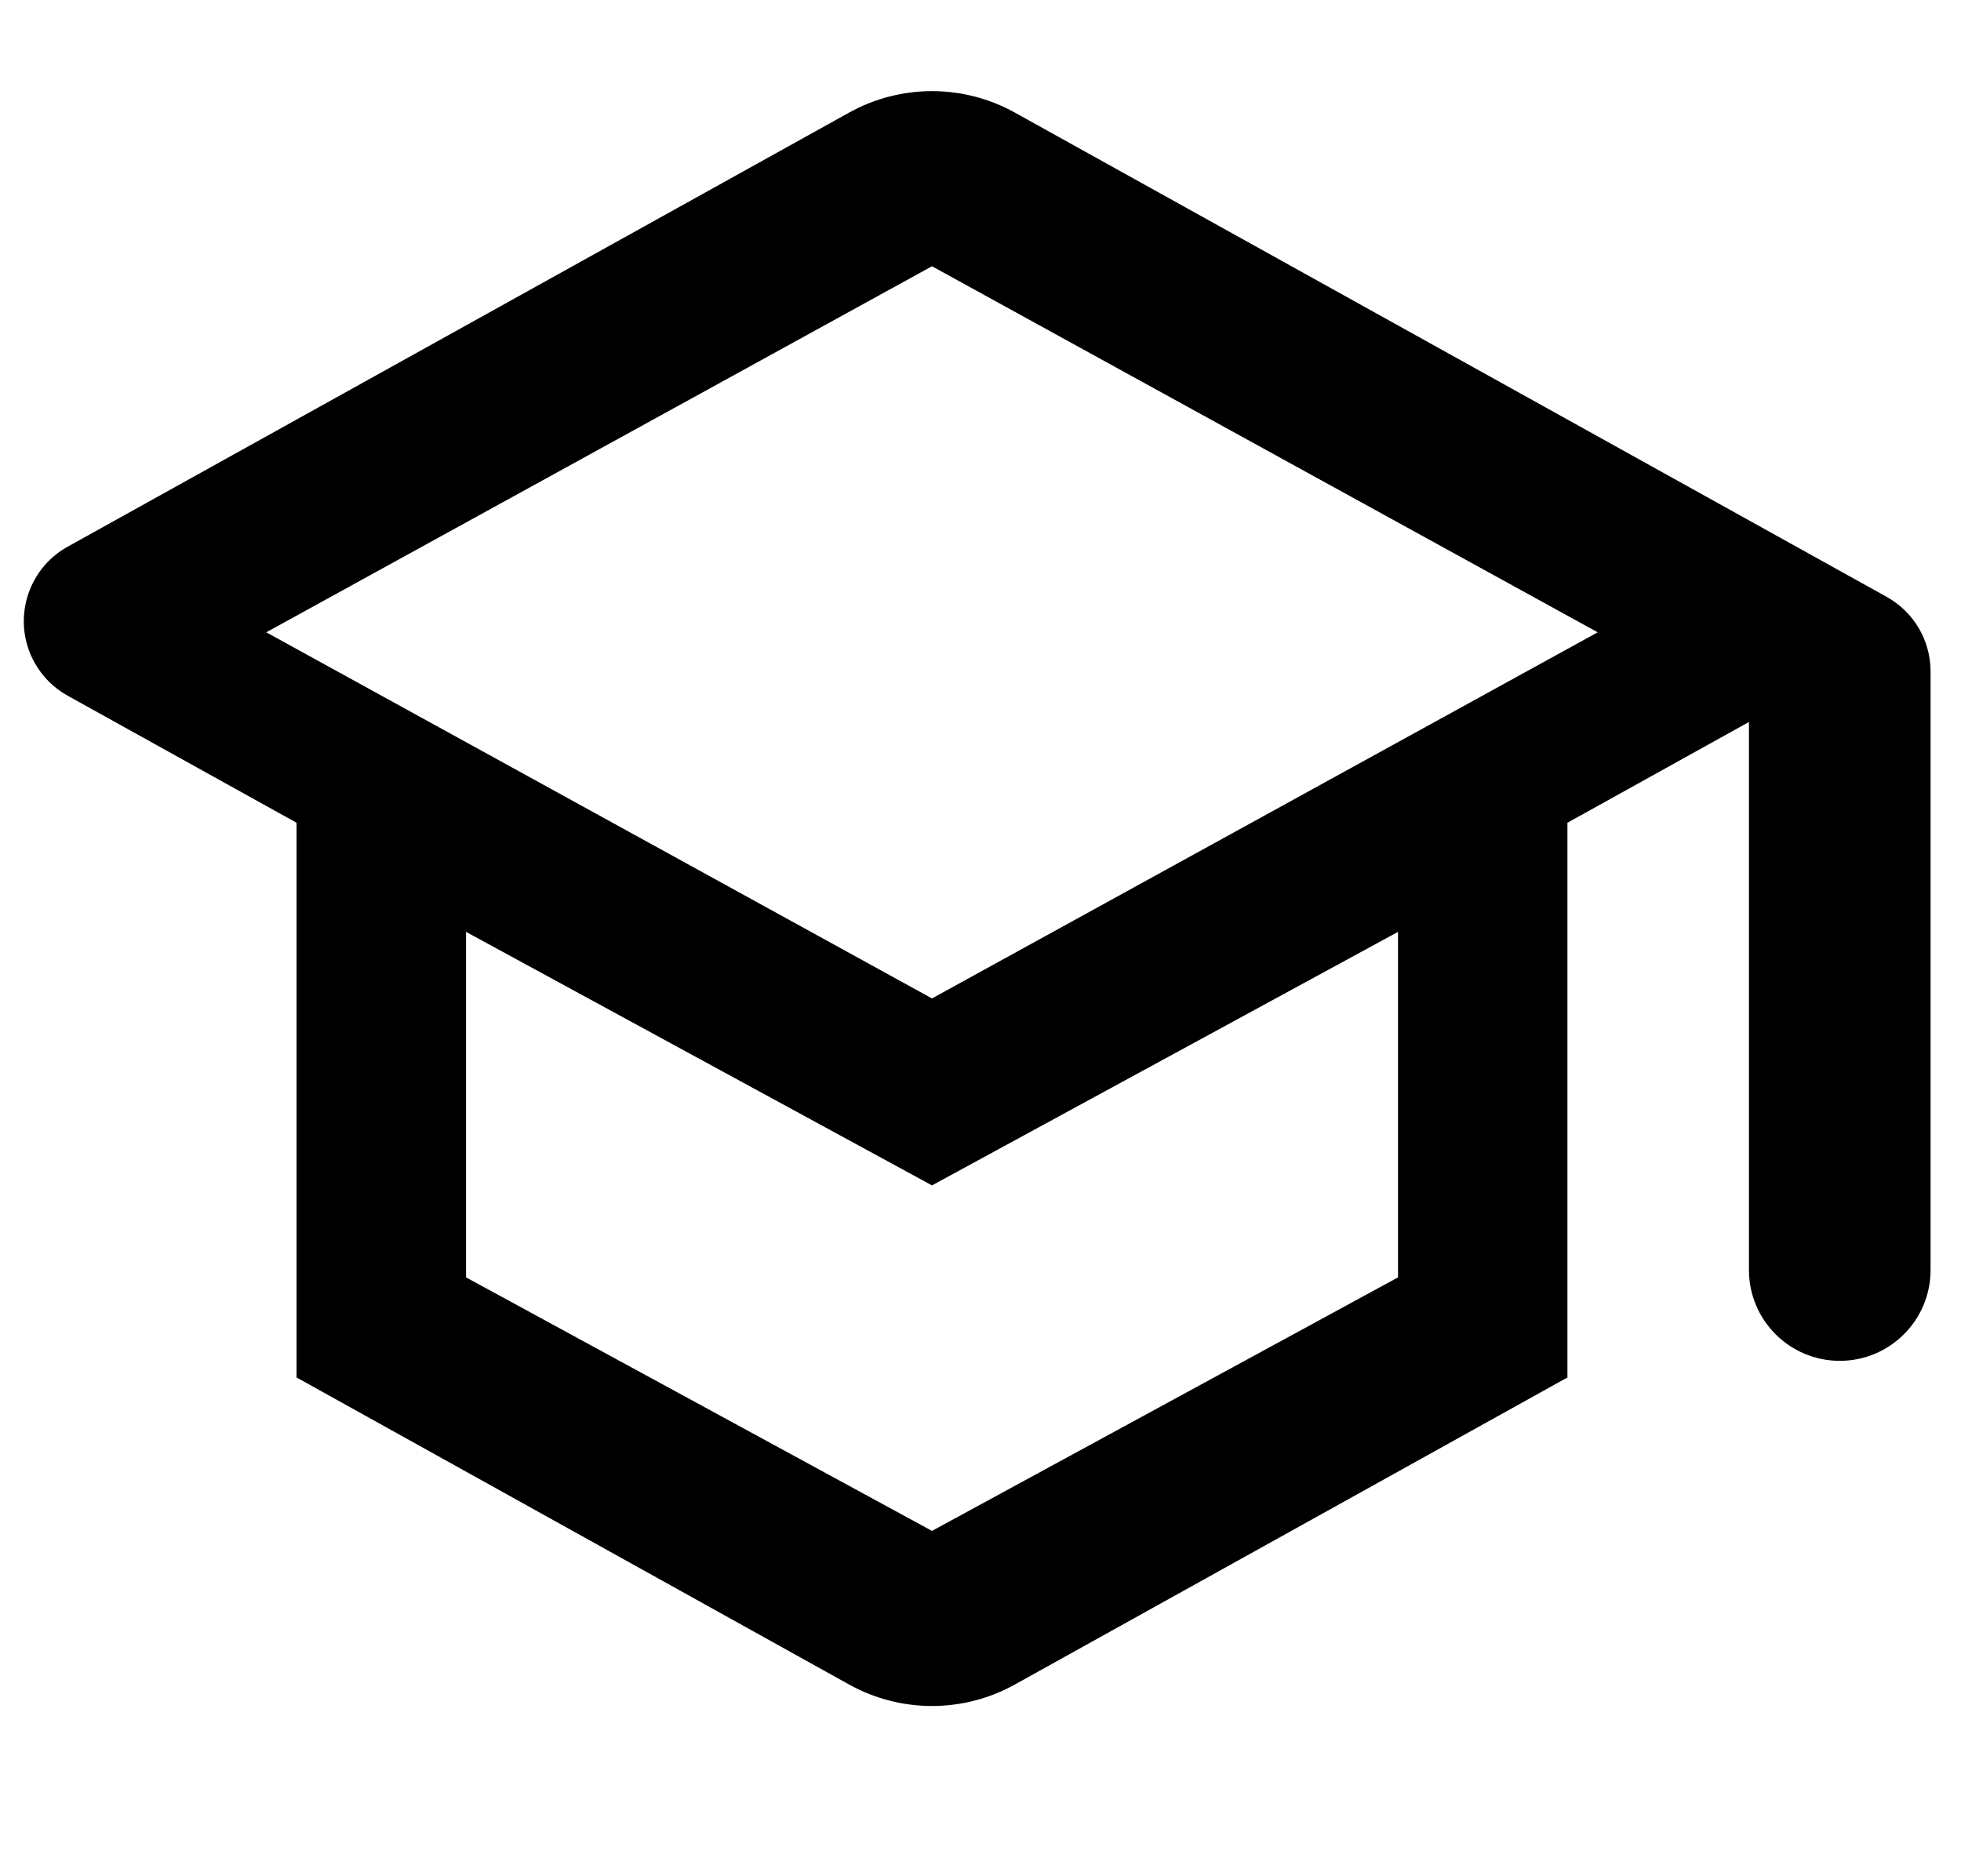
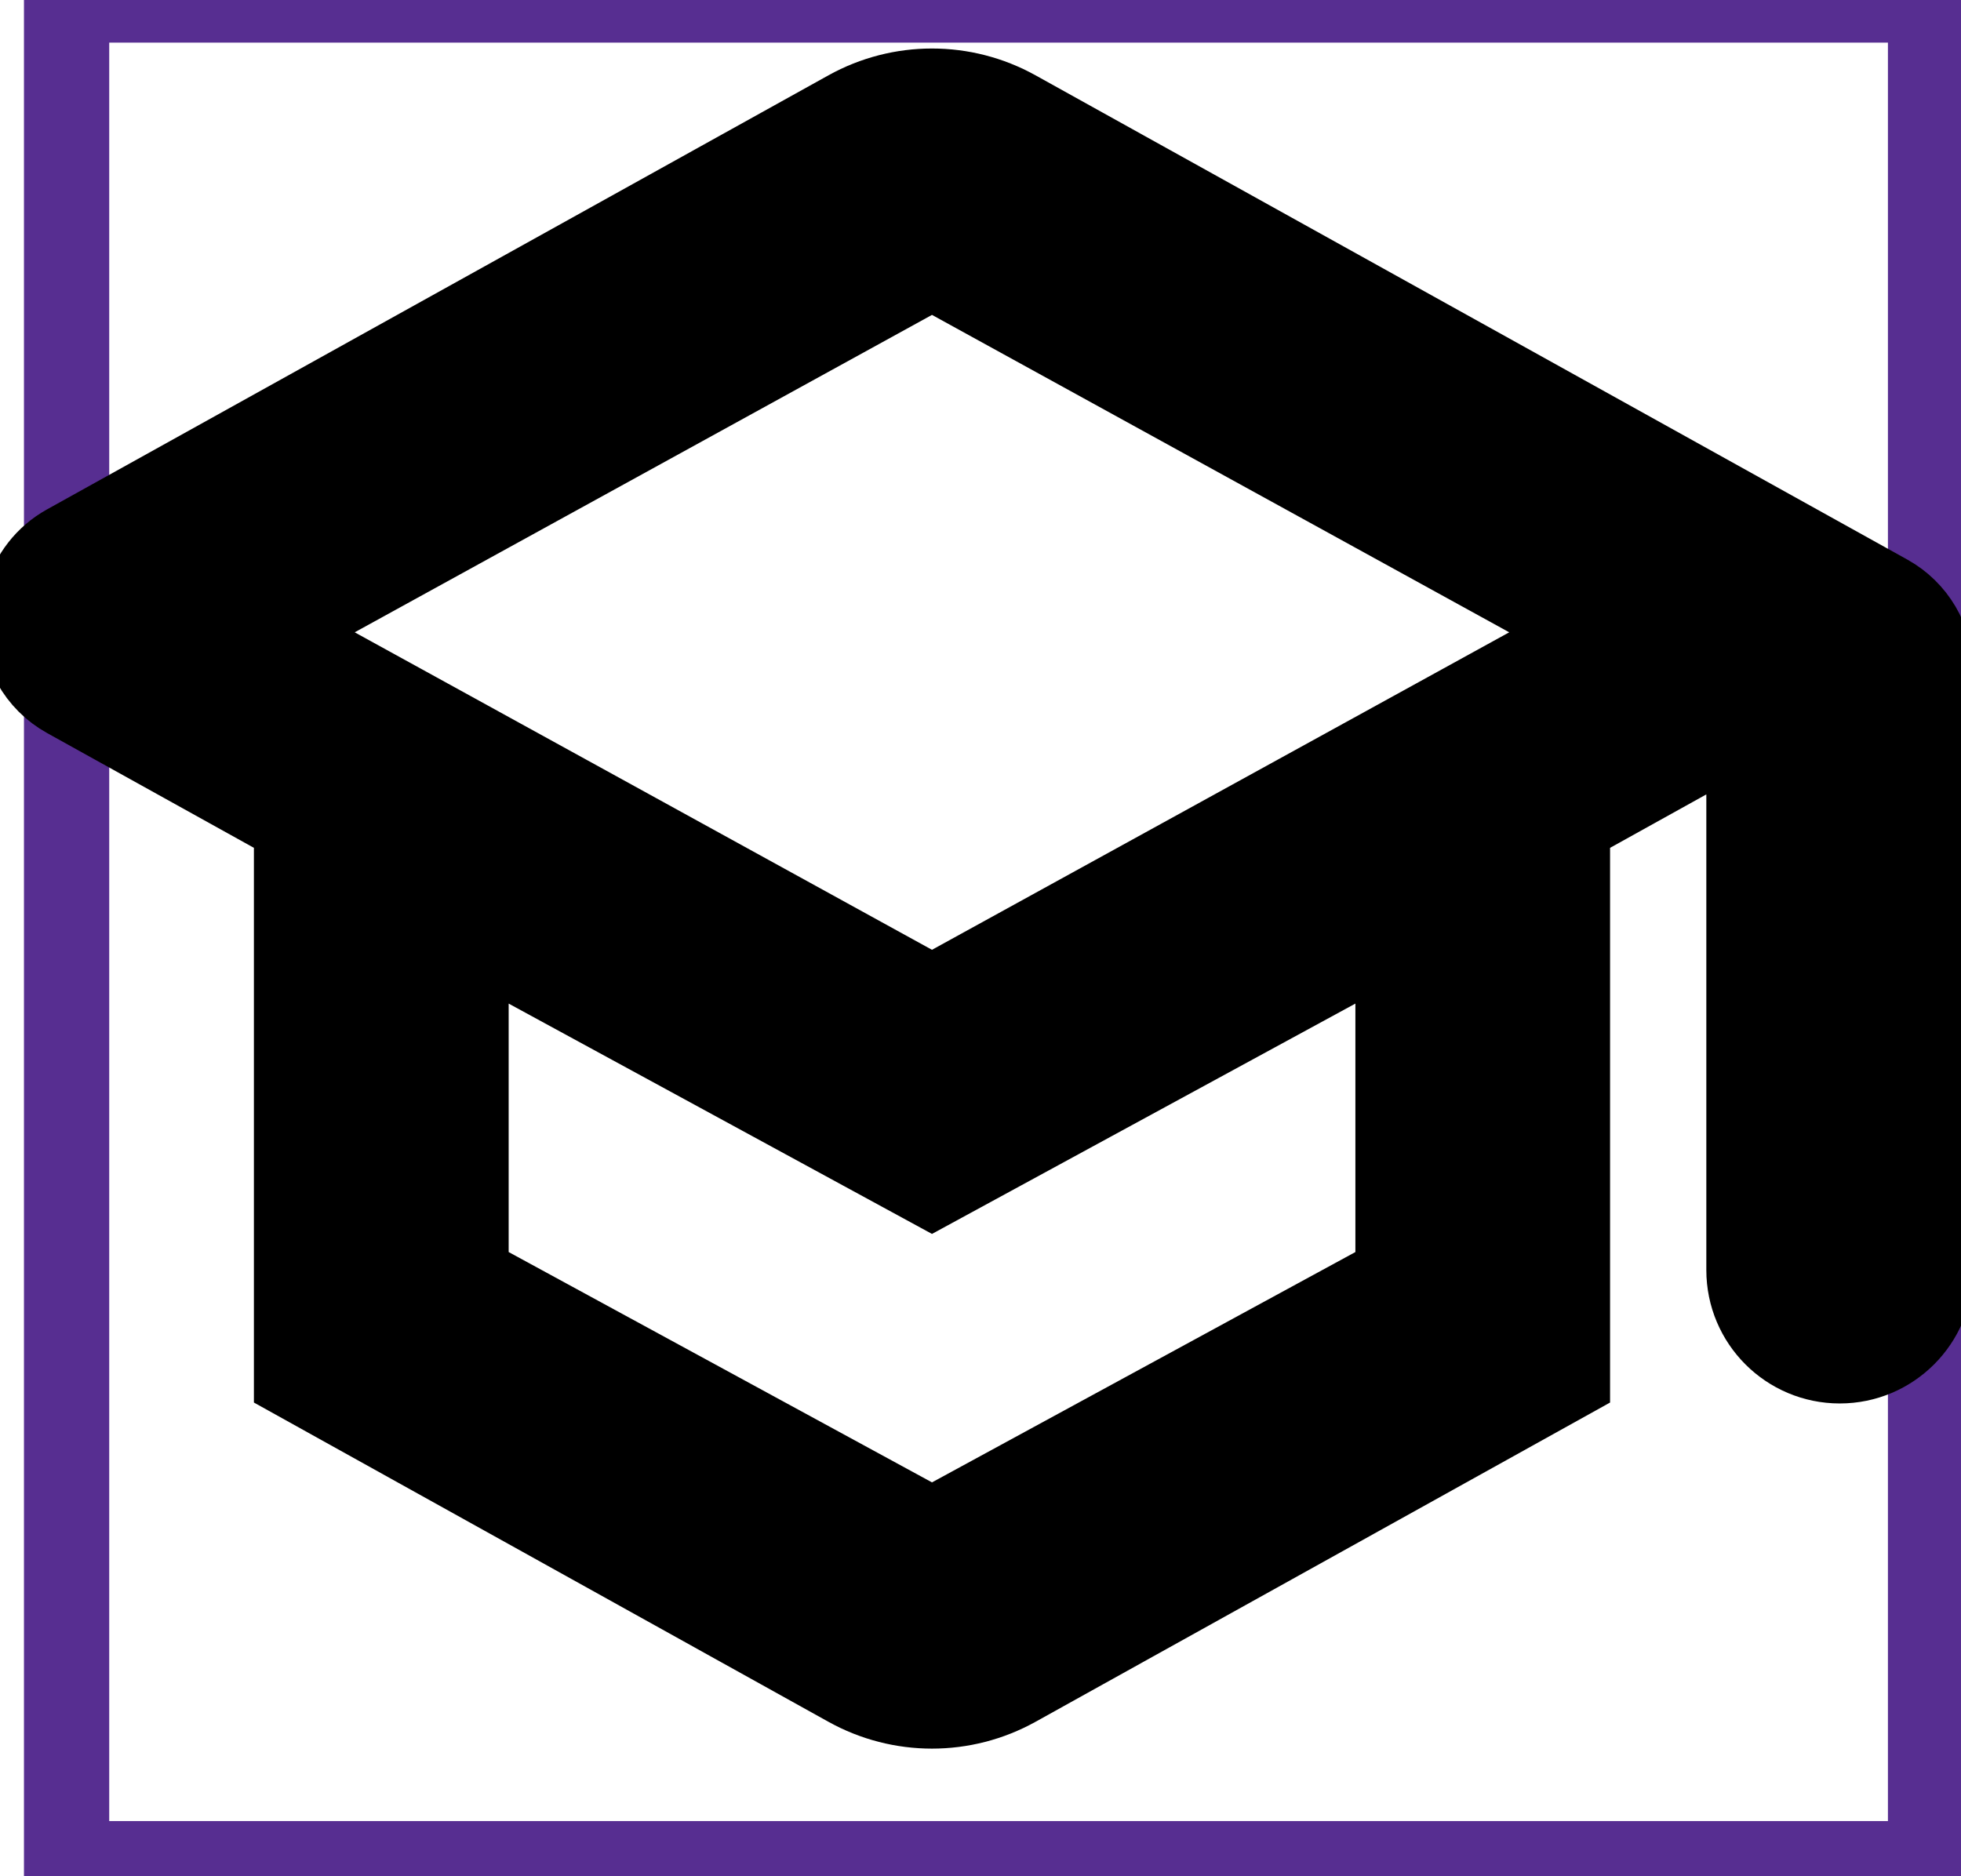
<svg xmlns="http://www.w3.org/2000/svg" width="23px" height="22px" viewBox="0 0 23 22" version="1.1">
  <defs>
    <filter id="filter-1">
      <feColorMatrix in="SourceGraphic" type="matrix" values="0 0 0 0 0 0 0 0 0 0 0 0 0 0 0 0 0 0 1 0" />
    </filter>
  </defs>
-   <g id="Icons" stroke="none" stroke-width="1" fill="none" fill-rule="evenodd">
+   <g id="Icons" stroke="#572E91" stroke-width="1" fill="none" fill-rule="evenodd">
    <g id="Bottom-Navigation-icons" transform="translate(-97, -662)">
      <g id="Group-9-Copy-10" transform="translate(0, 623)">
        <g id="Group-5" transform="translate(72, 28)">
          <g id="Group-Copy-2" transform="translate(25, 11)">
            <rect id="Rectangle" fill-rule="nonzero" x="0.781" y="0" width="21.862" height="21.862" />
            <g filter="url(#filter-1)" id="outline-school-24px">
              <g transform="translate(0, 0.260263)">
-                 <path d="M9.96,1.06 L0.793,6.153 C0.311,6.421 0.137,7.03 0.405,7.512 C0.496,7.676 0.63,7.81 0.794,7.901 L3.478,9.391 L3.478,9.391 L3.478,15.898 L9.959,19.5 C10.564,19.836 11.298,19.836 11.903,19.5 L18.384,15.898 L18.384,15.898 L18.384,9.391 L20.513,8.209 L20.513,14.638 C20.513,15.226 20.99,15.703 21.578,15.703 C22.166,15.703 22.643,15.226 22.643,14.638 L22.643,7.615 C22.643,7.252 22.446,6.918 22.128,6.741 L11.902,1.06 C11.298,0.725 10.564,0.725 9.96,1.06 Z M18.739,7.157 L10.931,11.452 L3.123,7.157 L10.931,2.863 L18.739,7.157 Z M16.397,14.724 L10.931,17.698 L5.466,14.724 L5.466,10.671 L10.931,13.645 L16.397,10.671 L16.397,14.724 Z" id="Shape" fill="#9D7F73" fill-rule="nonzero" />
+                 <path d="M9.96,1.06 L0.793,6.153 C0.311,6.421 0.137,7.03 0.405,7.512 C0.496,7.676 0.63,7.81 0.794,7.901 L3.478,9.391 L3.478,9.391 L3.478,15.898 L9.959,19.5 C10.564,19.836 11.298,19.836 11.903,19.5 L18.384,15.898 L18.384,15.898 L18.384,9.391 L20.513,8.209 L20.513,14.638 C20.513,15.226 20.99,15.703 21.578,15.703 C22.166,15.703 22.643,15.226 22.643,14.638 L22.643,7.615 C22.643,7.252 22.446,6.918 22.128,6.741 L11.902,1.06 C11.298,0.725 10.564,0.725 9.96,1.06 Z M18.739,7.157 L10.931,11.452 L3.123,7.157 L10.931,2.863 L18.739,7.157 Z M16.397,14.724 L10.931,17.698 L5.466,14.724 L5.466,10.671 L10.931,13.645 L16.397,10.671 L16.397,14.724 Z" id="Shape" fill="#572E91" fill-rule="nonzero" />
              </g>
            </g>
          </g>
        </g>
      </g>
    </g>
  </g>
</svg>
